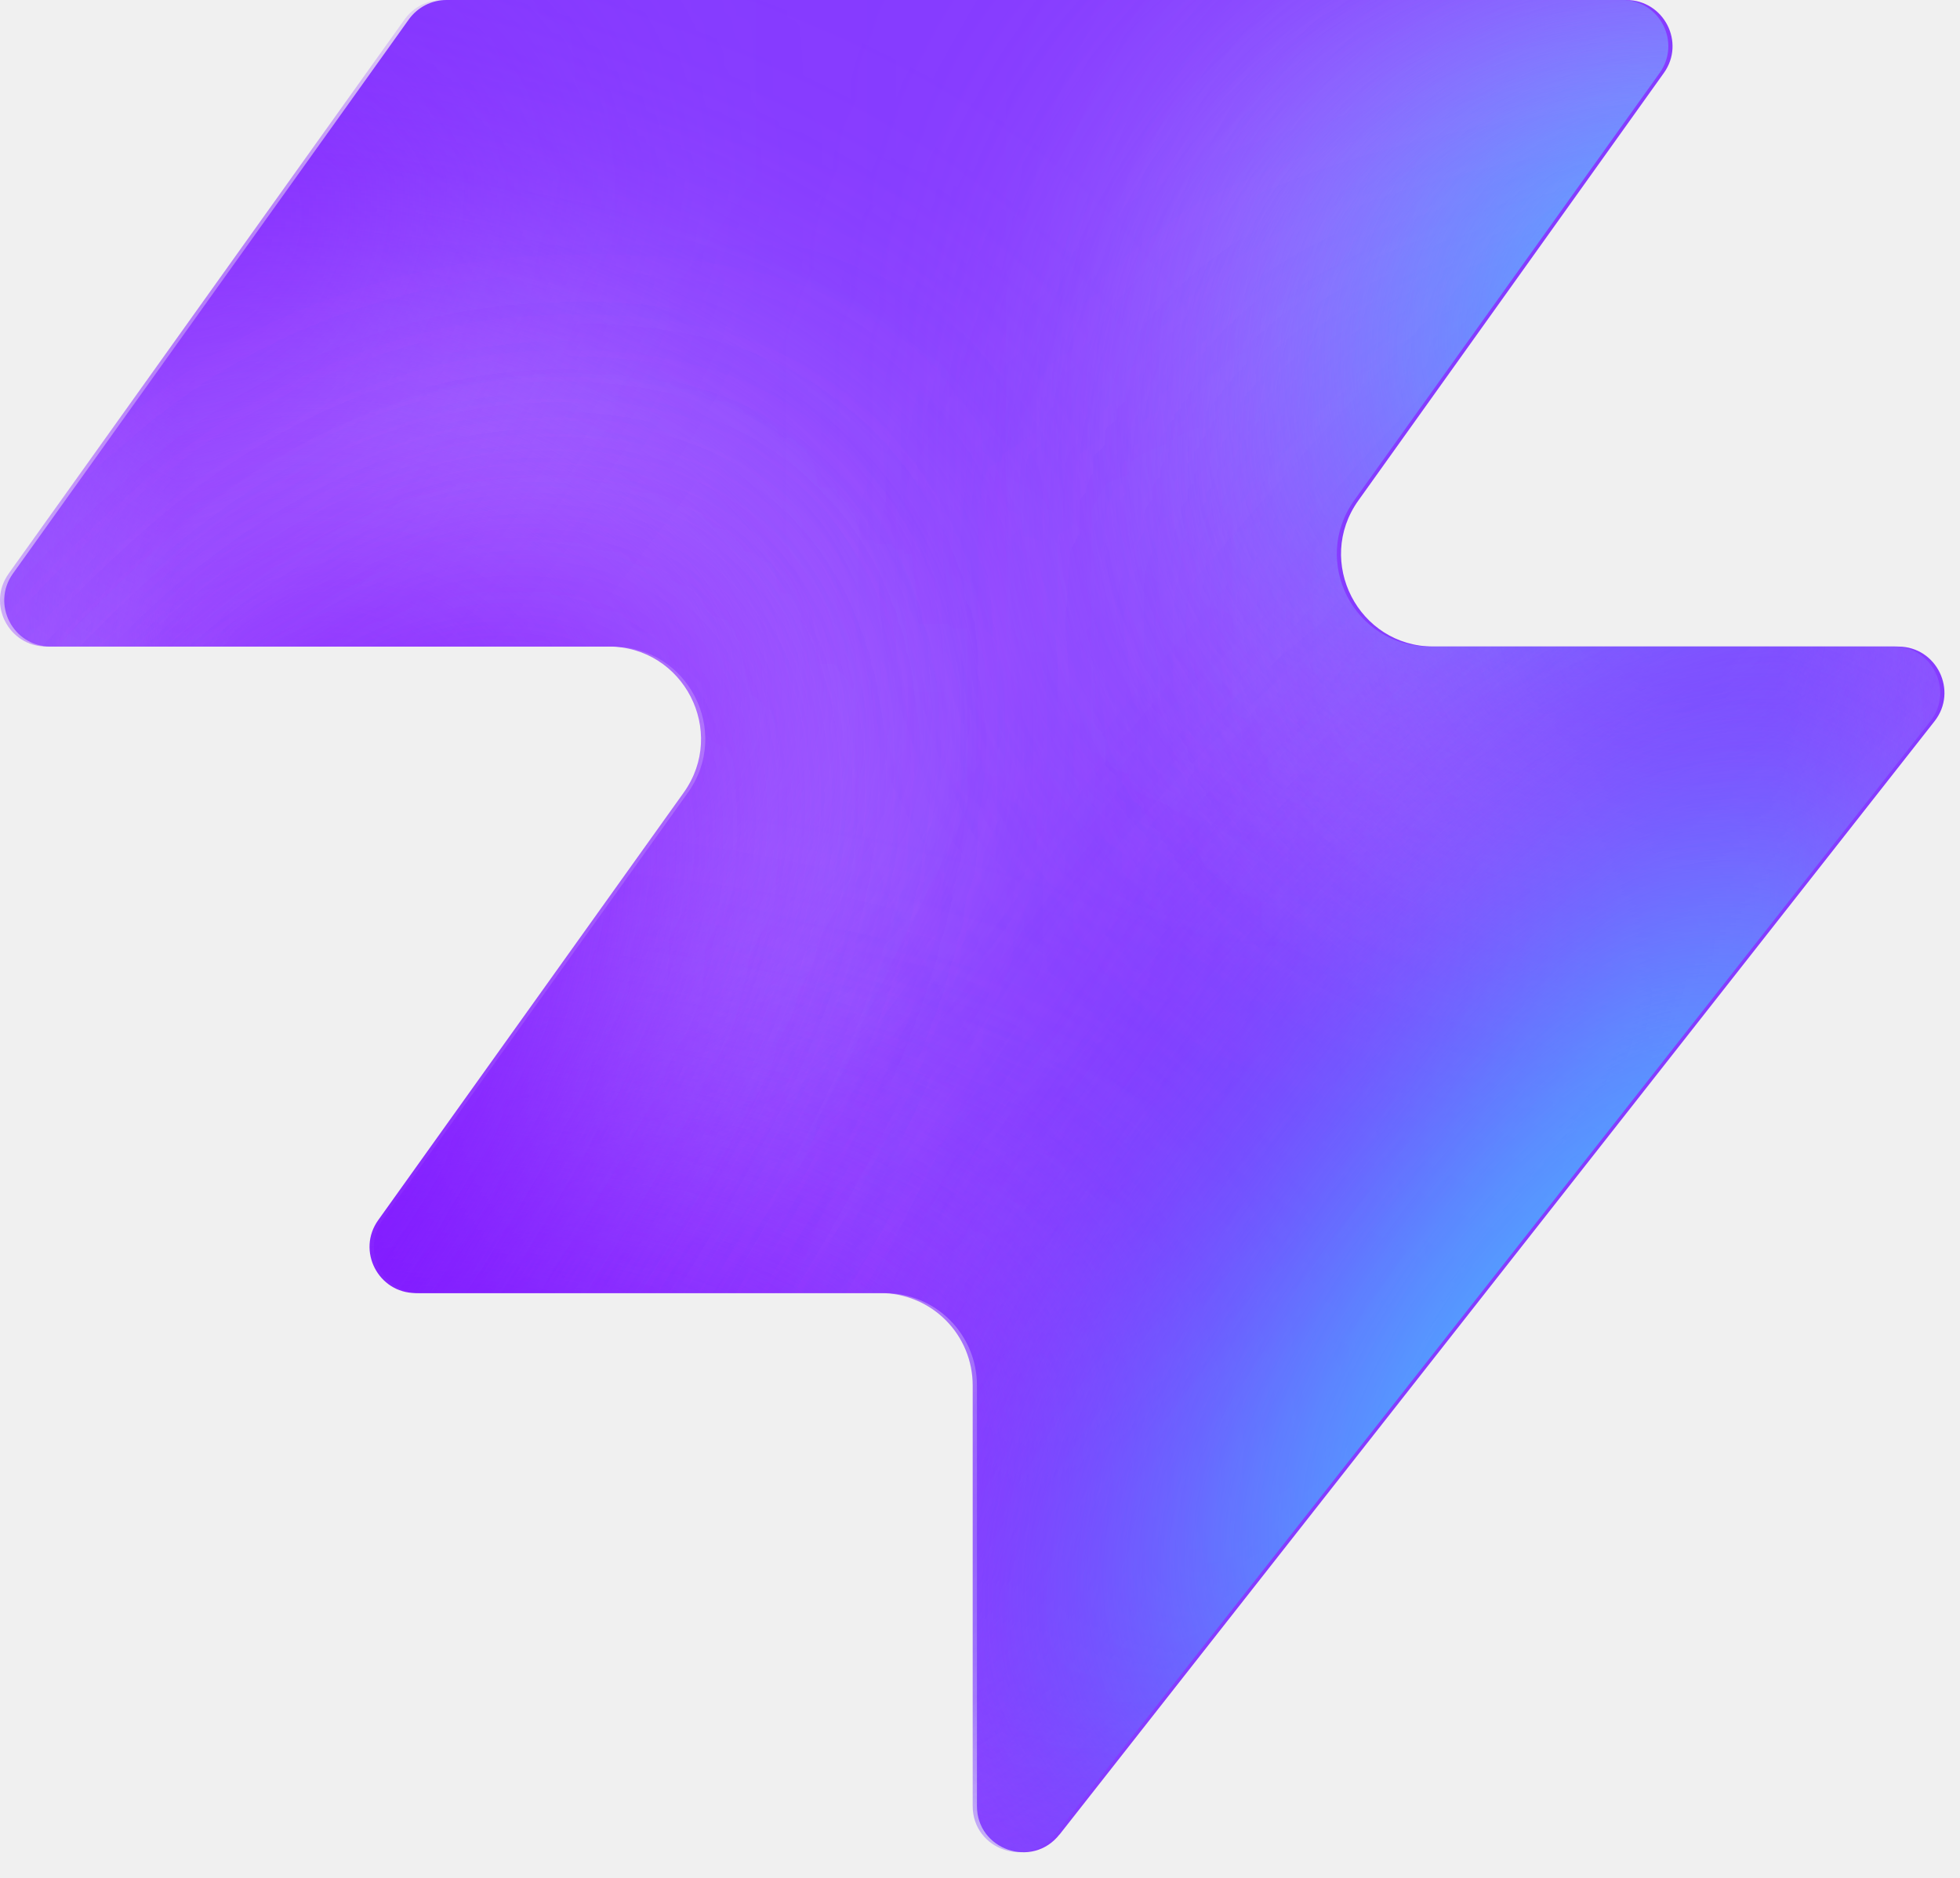
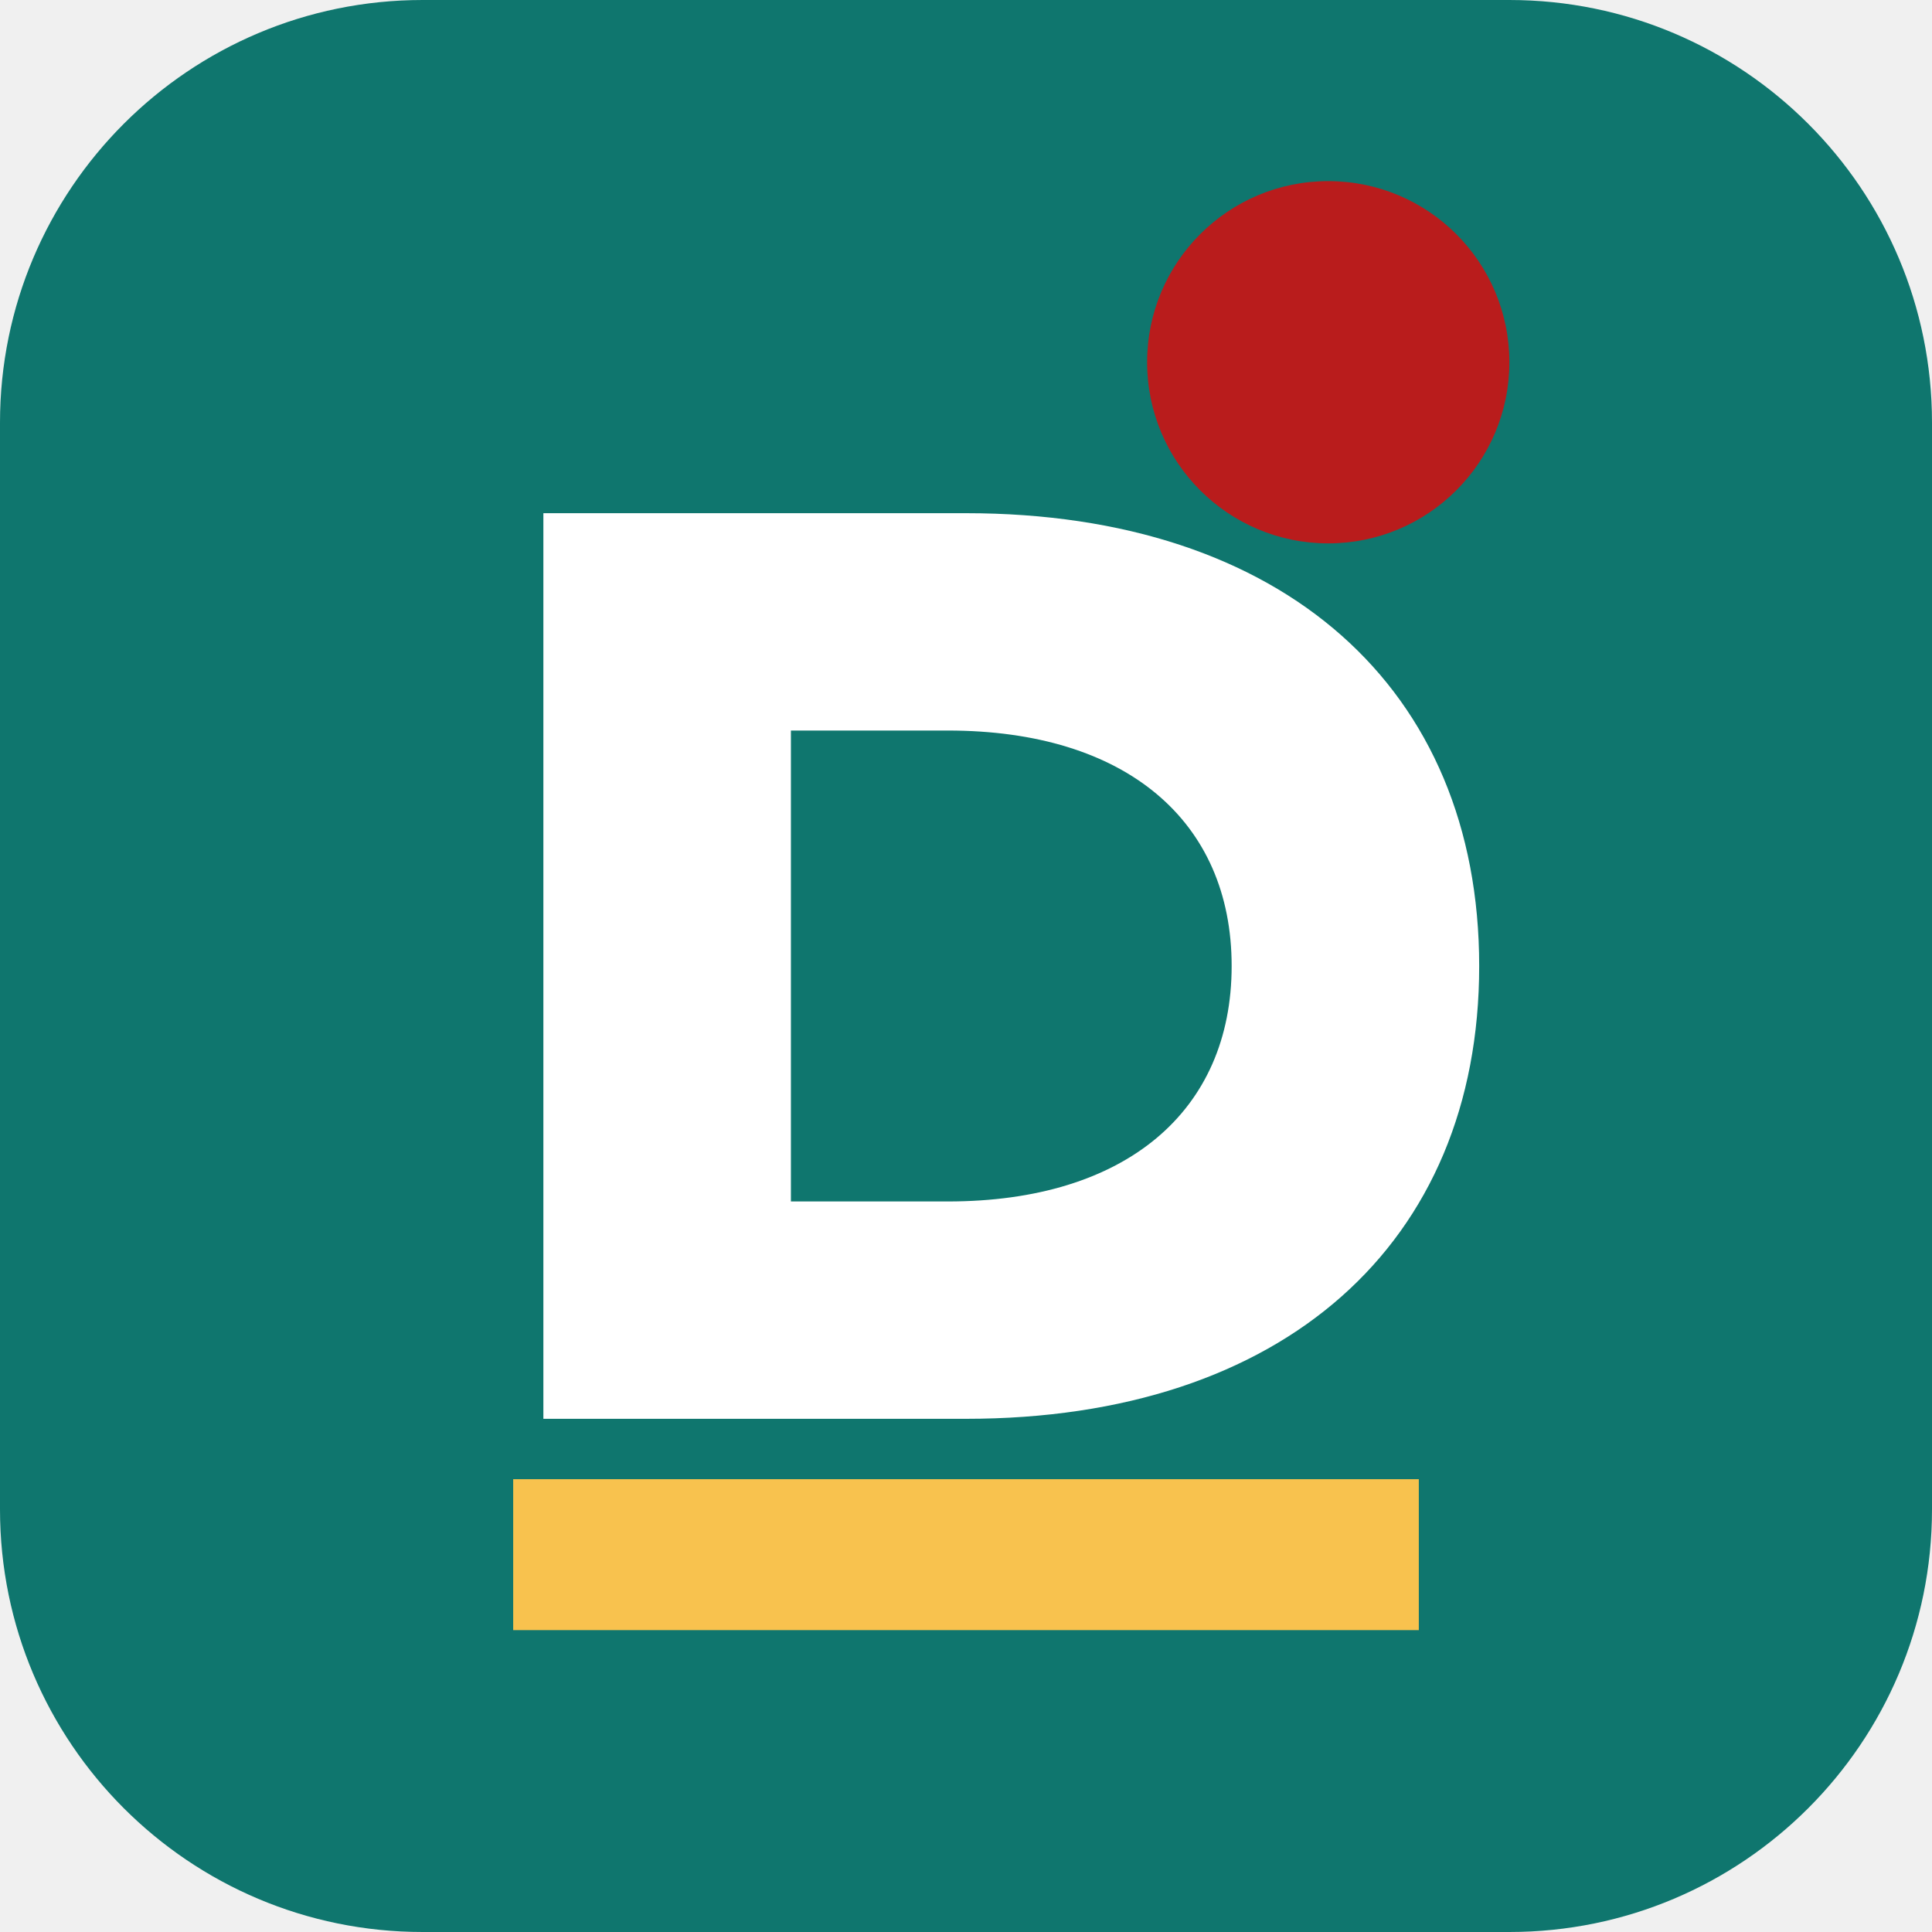
- <svg xmlns="http://www.w3.org/2000/svg" width="48" height="46" fill="none" viewBox="0 0 48 46">
-   <path fill="#863bff" d="M25.946 44.938c-.664.845-2.021.375-2.021-.698V33.937a2.26 2.26 0 0 0-2.262-2.262H10.287c-.92 0-1.456-1.04-.92-1.788l7.48-10.471c1.07-1.497 0-3.578-1.842-3.578H1.237c-.92 0-1.456-1.04-.92-1.788L10.013.474c.214-.297.556-.474.92-.474h28.894c.92 0 1.456 1.04.92 1.788l-7.48 10.471c-1.07 1.498 0 3.579 1.842 3.579h11.377c.943 0 1.473 1.088.89 1.83L25.947 44.94z" style="fill:#863bff;fill:color(display-p3 .525 .23 1);fill-opacity:1" />
-   <mask id="a" width="48" height="46" x="0" y="0" maskUnits="userSpaceOnUse" style="mask-type:alpha">
-     <path fill="#000" d="M25.842 44.938c-.664.844-2.021.375-2.021-.698V33.937a2.26 2.26 0 0 0-2.262-2.262H10.183c-.92 0-1.456-1.04-.92-1.788l7.48-10.471c1.07-1.498 0-3.579-1.842-3.579H1.133c-.92 0-1.456-1.04-.92-1.787L9.91.473c.214-.297.556-.474.92-.474h28.894c.92 0 1.456 1.04.92 1.788l-7.48 10.471c-1.07 1.498 0 3.578 1.842 3.578h11.377c.943 0 1.473 1.088.89 1.832L25.843 44.94z" style="fill:#000;fill-opacity:1" />
-   </mask>
-   <g mask="url(#a)">
-     <g filter="url(#b)">
-       <ellipse cx="5.508" cy="14.704" fill="#ede6ff" rx="5.508" ry="14.704" style="fill:#ede6ff;fill:color(display-p3 .927 .903 1);fill-opacity:1" transform="matrix(.00324 1 1 -.00324 -4.47 31.516)" />
-     </g>
-     <g filter="url(#c)">
-       <ellipse cx="10.399" cy="29.851" fill="#ede6ff" rx="10.399" ry="29.851" style="fill:#ede6ff;fill:color(display-p3 .927 .903 1);fill-opacity:1" transform="matrix(.00324 1 1 -.00324 -39.328 7.883)" />
-     </g>
-     <g filter="url(#d)">
-       <ellipse cx="5.508" cy="30.487" fill="#7e14ff" rx="5.508" ry="30.487" style="fill:#7e14ff;fill:color(display-p3 .492 .077 1);fill-opacity:1" transform="rotate(89.814 -25.913 -14.639)scale(1 -1)" />
-     </g>
-     <g filter="url(#e)">
-       <ellipse cx="5.508" cy="30.599" fill="#7e14ff" rx="5.508" ry="30.599" style="fill:#7e14ff;fill:color(display-p3 .492 .077 1);fill-opacity:1" transform="rotate(89.814 -32.644 -3.334)scale(1 -1)" />
-     </g>
-     <g filter="url(#f)">
-       <ellipse cx="5.508" cy="30.599" fill="#7e14ff" rx="5.508" ry="30.599" style="fill:#7e14ff;fill:color(display-p3 .492 .077 1);fill-opacity:1" transform="matrix(.00324 1 1 -.00324 -34.34 30.47)" />
-     </g>
-     <g filter="url(#g)">
-       <ellipse cx="14.072" cy="22.078" fill="#ede6ff" rx="14.072" ry="22.078" style="fill:#ede6ff;fill:color(display-p3 .927 .903 1);fill-opacity:1" transform="rotate(93.35 24.506 48.493)scale(-1 1)" />
-     </g>
-     <g filter="url(#h)">
-       <ellipse cx="3.47" cy="21.501" fill="#7e14ff" rx="3.47" ry="21.501" style="fill:#7e14ff;fill:color(display-p3 .492 .077 1);fill-opacity:1" transform="rotate(89.009 28.708 47.59)scale(-1 1)" />
-     </g>
-     <g filter="url(#i)">
-       <ellipse cx="3.47" cy="21.501" fill="#7e14ff" rx="3.47" ry="21.501" style="fill:#7e14ff;fill:color(display-p3 .492 .077 1);fill-opacity:1" transform="rotate(89.009 28.708 47.59)scale(-1 1)" />
-     </g>
-     <g filter="url(#j)">
-       <ellipse cx=".387" cy="8.972" fill="#7e14ff" rx="4.407" ry="29.108" style="fill:#7e14ff;fill:color(display-p3 .492 .077 1);fill-opacity:1" transform="rotate(39.51 .387 8.972)" />
-     </g>
-     <g filter="url(#k)">
-       <ellipse cx="47.523" cy="-6.092" fill="#7e14ff" rx="4.407" ry="29.108" style="fill:#7e14ff;fill:color(display-p3 .492 .077 1);fill-opacity:1" transform="rotate(37.892 47.523 -6.092)" />
-     </g>
-     <g filter="url(#l)">
-       <ellipse cx="41.412" cy="6.333" fill="#47bfff" rx="5.971" ry="9.665" style="fill:#47bfff;fill:color(display-p3 .28 .748 1);fill-opacity:1" transform="rotate(37.892 41.412 6.333)" />
-     </g>
-     <g filter="url(#m)">
-       <ellipse cx="-1.879" cy="38.332" fill="#7e14ff" rx="4.407" ry="29.108" style="fill:#7e14ff;fill:color(display-p3 .492 .077 1);fill-opacity:1" transform="rotate(37.892 -1.88 38.332)" />
-     </g>
-     <g filter="url(#n)">
-       <ellipse cx="-1.879" cy="38.332" fill="#7e14ff" rx="4.407" ry="29.108" style="fill:#7e14ff;fill:color(display-p3 .492 .077 1);fill-opacity:1" transform="rotate(37.892 -1.88 38.332)" />
-     </g>
-     <g filter="url(#o)">
-       <ellipse cx="35.651" cy="29.907" fill="#7e14ff" rx="4.407" ry="29.108" style="fill:#7e14ff;fill:color(display-p3 .492 .077 1);fill-opacity:1" transform="rotate(37.892 35.651 29.907)" />
-     </g>
-     <g filter="url(#p)">
-       <ellipse cx="38.418" cy="32.4" fill="#47bfff" rx="5.971" ry="15.297" style="fill:#47bfff;fill:color(display-p3 .28 .748 1);fill-opacity:1" transform="rotate(37.892 38.418 32.4)" />
-     </g>
-   </g>
-   <defs>
-     <filter id="b" width="60.045" height="41.654" x="-19.77" y="16.149" color-interpolation-filters="sRGB" filterUnits="userSpaceOnUse">
-       <feFlood flood-opacity="0" result="BackgroundImageFix" />
-       <feBlend in="SourceGraphic" in2="BackgroundImageFix" result="shape" />
-       <feGaussianBlur result="effect1_foregroundBlur_2002_17158" stdDeviation="7.659" />
-     </filter>
-     <filter id="c" width="90.34" height="51.437" x="-54.613" y="-7.533" color-interpolation-filters="sRGB" filterUnits="userSpaceOnUse">
-       <feFlood flood-opacity="0" result="BackgroundImageFix" />
-       <feBlend in="SourceGraphic" in2="BackgroundImageFix" result="shape" />
-       <feGaussianBlur result="effect1_foregroundBlur_2002_17158" stdDeviation="7.659" />
-     </filter>
-     <filter id="d" width="79.355" height="29.4" x="-49.64" y="2.03" color-interpolation-filters="sRGB" filterUnits="userSpaceOnUse">
-       <feFlood flood-opacity="0" result="BackgroundImageFix" />
-       <feBlend in="SourceGraphic" in2="BackgroundImageFix" result="shape" />
-       <feGaussianBlur result="effect1_foregroundBlur_2002_17158" stdDeviation="4.596" />
-     </filter>
-     <filter id="e" width="79.579" height="29.4" x="-45.045" y="20.029" color-interpolation-filters="sRGB" filterUnits="userSpaceOnUse">
-       <feFlood flood-opacity="0" result="BackgroundImageFix" />
-       <feBlend in="SourceGraphic" in2="BackgroundImageFix" result="shape" />
-       <feGaussianBlur result="effect1_foregroundBlur_2002_17158" stdDeviation="4.596" />
-     </filter>
-     <filter id="f" width="79.579" height="29.4" x="-43.513" y="21.178" color-interpolation-filters="sRGB" filterUnits="userSpaceOnUse">
-       <feFlood flood-opacity="0" result="BackgroundImageFix" />
-       <feBlend in="SourceGraphic" in2="BackgroundImageFix" result="shape" />
-       <feGaussianBlur result="effect1_foregroundBlur_2002_17158" stdDeviation="4.596" />
-     </filter>
-     <filter id="g" width="74.749" height="58.852" x="15.756" y="-17.901" color-interpolation-filters="sRGB" filterUnits="userSpaceOnUse">
-       <feFlood flood-opacity="0" result="BackgroundImageFix" />
-       <feBlend in="SourceGraphic" in2="BackgroundImageFix" result="shape" />
-       <feGaussianBlur result="effect1_foregroundBlur_2002_17158" stdDeviation="7.659" />
-     </filter>
-     <filter id="h" width="61.377" height="25.362" x="23.548" y="2.284" color-interpolation-filters="sRGB" filterUnits="userSpaceOnUse">
-       <feFlood flood-opacity="0" result="BackgroundImageFix" />
-       <feBlend in="SourceGraphic" in2="BackgroundImageFix" result="shape" />
-       <feGaussianBlur result="effect1_foregroundBlur_2002_17158" stdDeviation="4.596" />
-     </filter>
-     <filter id="i" width="61.377" height="25.362" x="23.548" y="2.284" color-interpolation-filters="sRGB" filterUnits="userSpaceOnUse">
-       <feFlood flood-opacity="0" result="BackgroundImageFix" />
-       <feBlend in="SourceGraphic" in2="BackgroundImageFix" result="shape" />
-       <feGaussianBlur result="effect1_foregroundBlur_2002_17158" stdDeviation="4.596" />
-     </filter>
-     <filter id="j" width="56.045" height="63.649" x="-27.636" y="-22.853" color-interpolation-filters="sRGB" filterUnits="userSpaceOnUse">
-       <feFlood flood-opacity="0" result="BackgroundImageFix" />
-       <feBlend in="SourceGraphic" in2="BackgroundImageFix" result="shape" />
-       <feGaussianBlur result="effect1_foregroundBlur_2002_17158" stdDeviation="4.596" />
-     </filter>
-     <filter id="k" width="54.814" height="64.646" x="20.116" y="-38.415" color-interpolation-filters="sRGB" filterUnits="userSpaceOnUse">
-       <feFlood flood-opacity="0" result="BackgroundImageFix" />
-       <feBlend in="SourceGraphic" in2="BackgroundImageFix" result="shape" />
-       <feGaussianBlur result="effect1_foregroundBlur_2002_17158" stdDeviation="4.596" />
-     </filter>
-     <filter id="l" width="33.541" height="35.313" x="24.641" y="-11.323" color-interpolation-filters="sRGB" filterUnits="userSpaceOnUse">
-       <feFlood flood-opacity="0" result="BackgroundImageFix" />
-       <feBlend in="SourceGraphic" in2="BackgroundImageFix" result="shape" />
-       <feGaussianBlur result="effect1_foregroundBlur_2002_17158" stdDeviation="4.596" />
-     </filter>
-     <filter id="m" width="54.814" height="64.646" x="-29.286" y="6.009" color-interpolation-filters="sRGB" filterUnits="userSpaceOnUse">
-       <feFlood flood-opacity="0" result="BackgroundImageFix" />
-       <feBlend in="SourceGraphic" in2="BackgroundImageFix" result="shape" />
-       <feGaussianBlur result="effect1_foregroundBlur_2002_17158" stdDeviation="4.596" />
-     </filter>
-     <filter id="n" width="54.814" height="64.646" x="-29.286" y="6.009" color-interpolation-filters="sRGB" filterUnits="userSpaceOnUse">
-       <feFlood flood-opacity="0" result="BackgroundImageFix" />
-       <feBlend in="SourceGraphic" in2="BackgroundImageFix" result="shape" />
-       <feGaussianBlur result="effect1_foregroundBlur_2002_17158" stdDeviation="4.596" />
-     </filter>
-     <filter id="o" width="54.814" height="64.646" x="8.244" y="-2.416" color-interpolation-filters="sRGB" filterUnits="userSpaceOnUse">
-       <feFlood flood-opacity="0" result="BackgroundImageFix" />
-       <feBlend in="SourceGraphic" in2="BackgroundImageFix" result="shape" />
-       <feGaussianBlur result="effect1_foregroundBlur_2002_17158" stdDeviation="4.596" />
-     </filter>
-     <filter id="p" width="39.409" height="43.623" x="18.713" y="10.588" color-interpolation-filters="sRGB" filterUnits="userSpaceOnUse">
-       <feFlood flood-opacity="0" result="BackgroundImageFix" />
-       <feBlend in="SourceGraphic" in2="BackgroundImageFix" result="shape" />
-       <feGaussianBlur result="effect1_foregroundBlur_2002_17158" stdDeviation="4.596" />
-     </filter>
-   </defs>
+ <svg xmlns="http://www.w3.org/2000/svg" viewBox="0 0 64 64">
+   <rect width="64" height="64" rx="14" fill="#0f766e" />
+   <path fill="#fff" d="M18 17h14c10.5 0 17 5.8 17 15s-6.5 15-17 15H18V17Zm13.4 22.8c5.9 0 9.4-3 9.4-7.8s-3.5-7.8-9.4-7.8h-5.2v15.6h5.2Z" />
+   <path fill="#f8c24e" d="M17 49h30v5H17z" />
+   <path fill="#b91c1c" d="M50 12a6 6 0 1 1-12 0 6 6 0 0 1 12 0Z" />
</svg>
